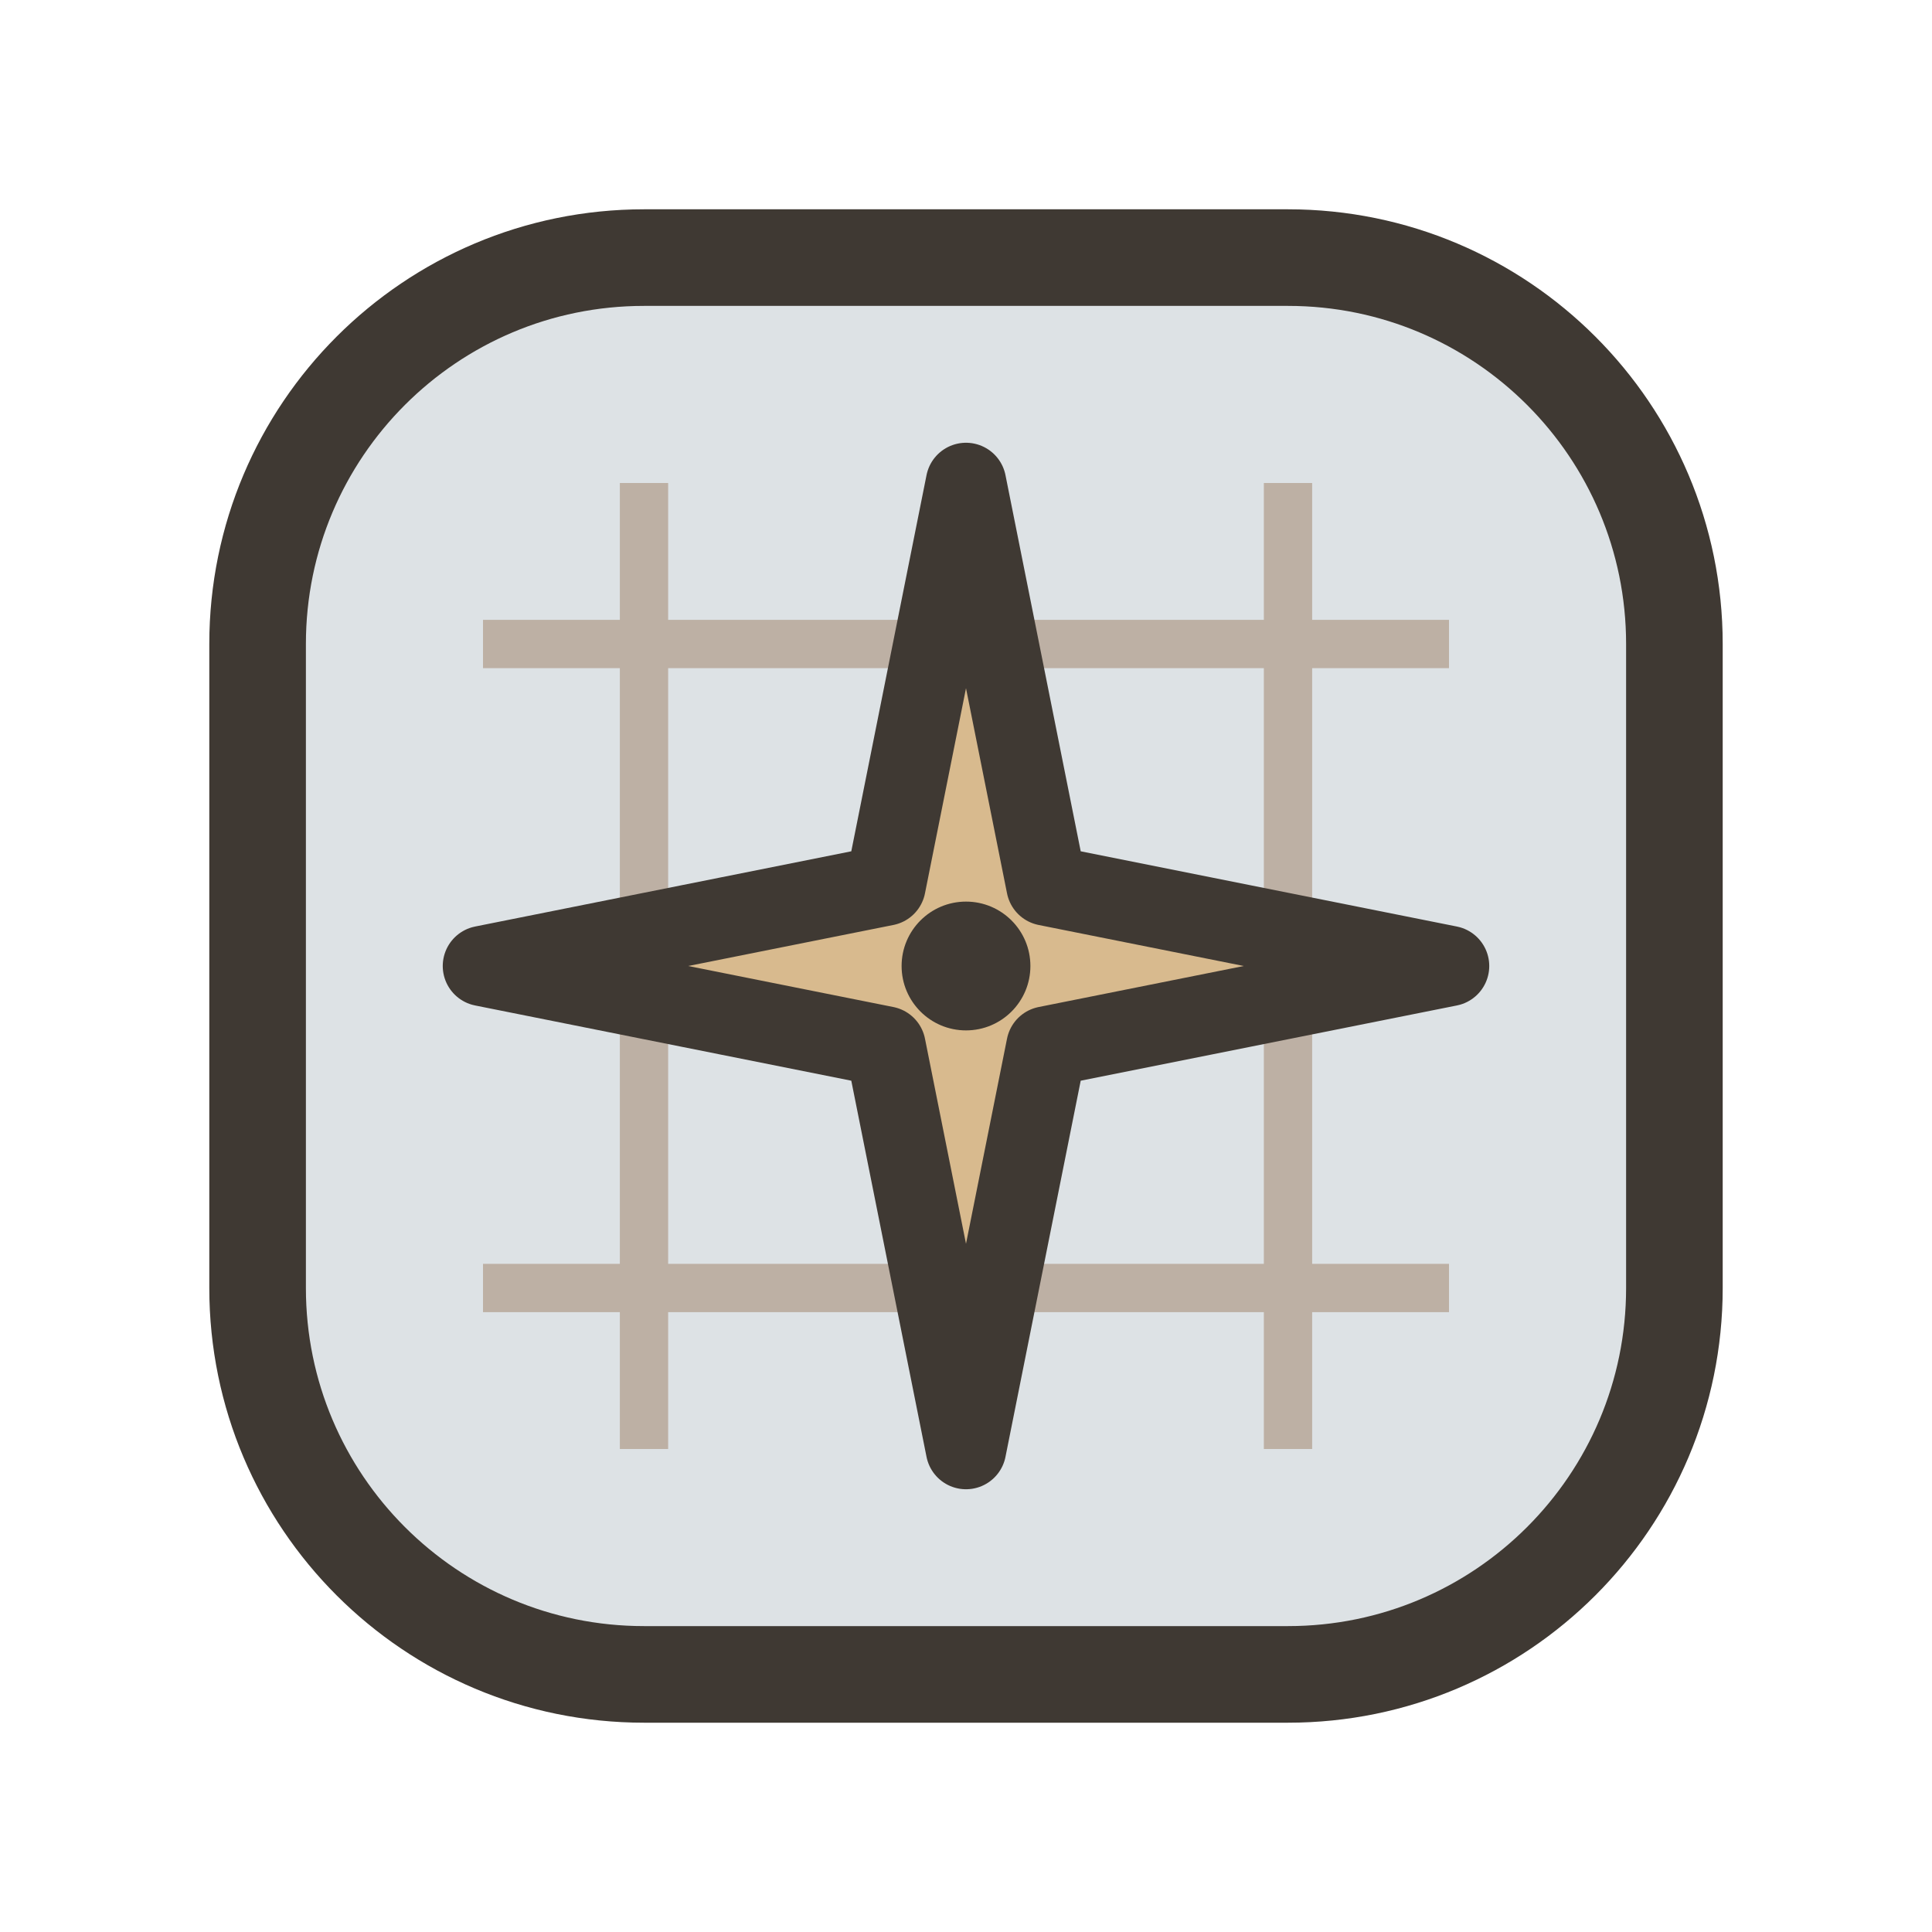
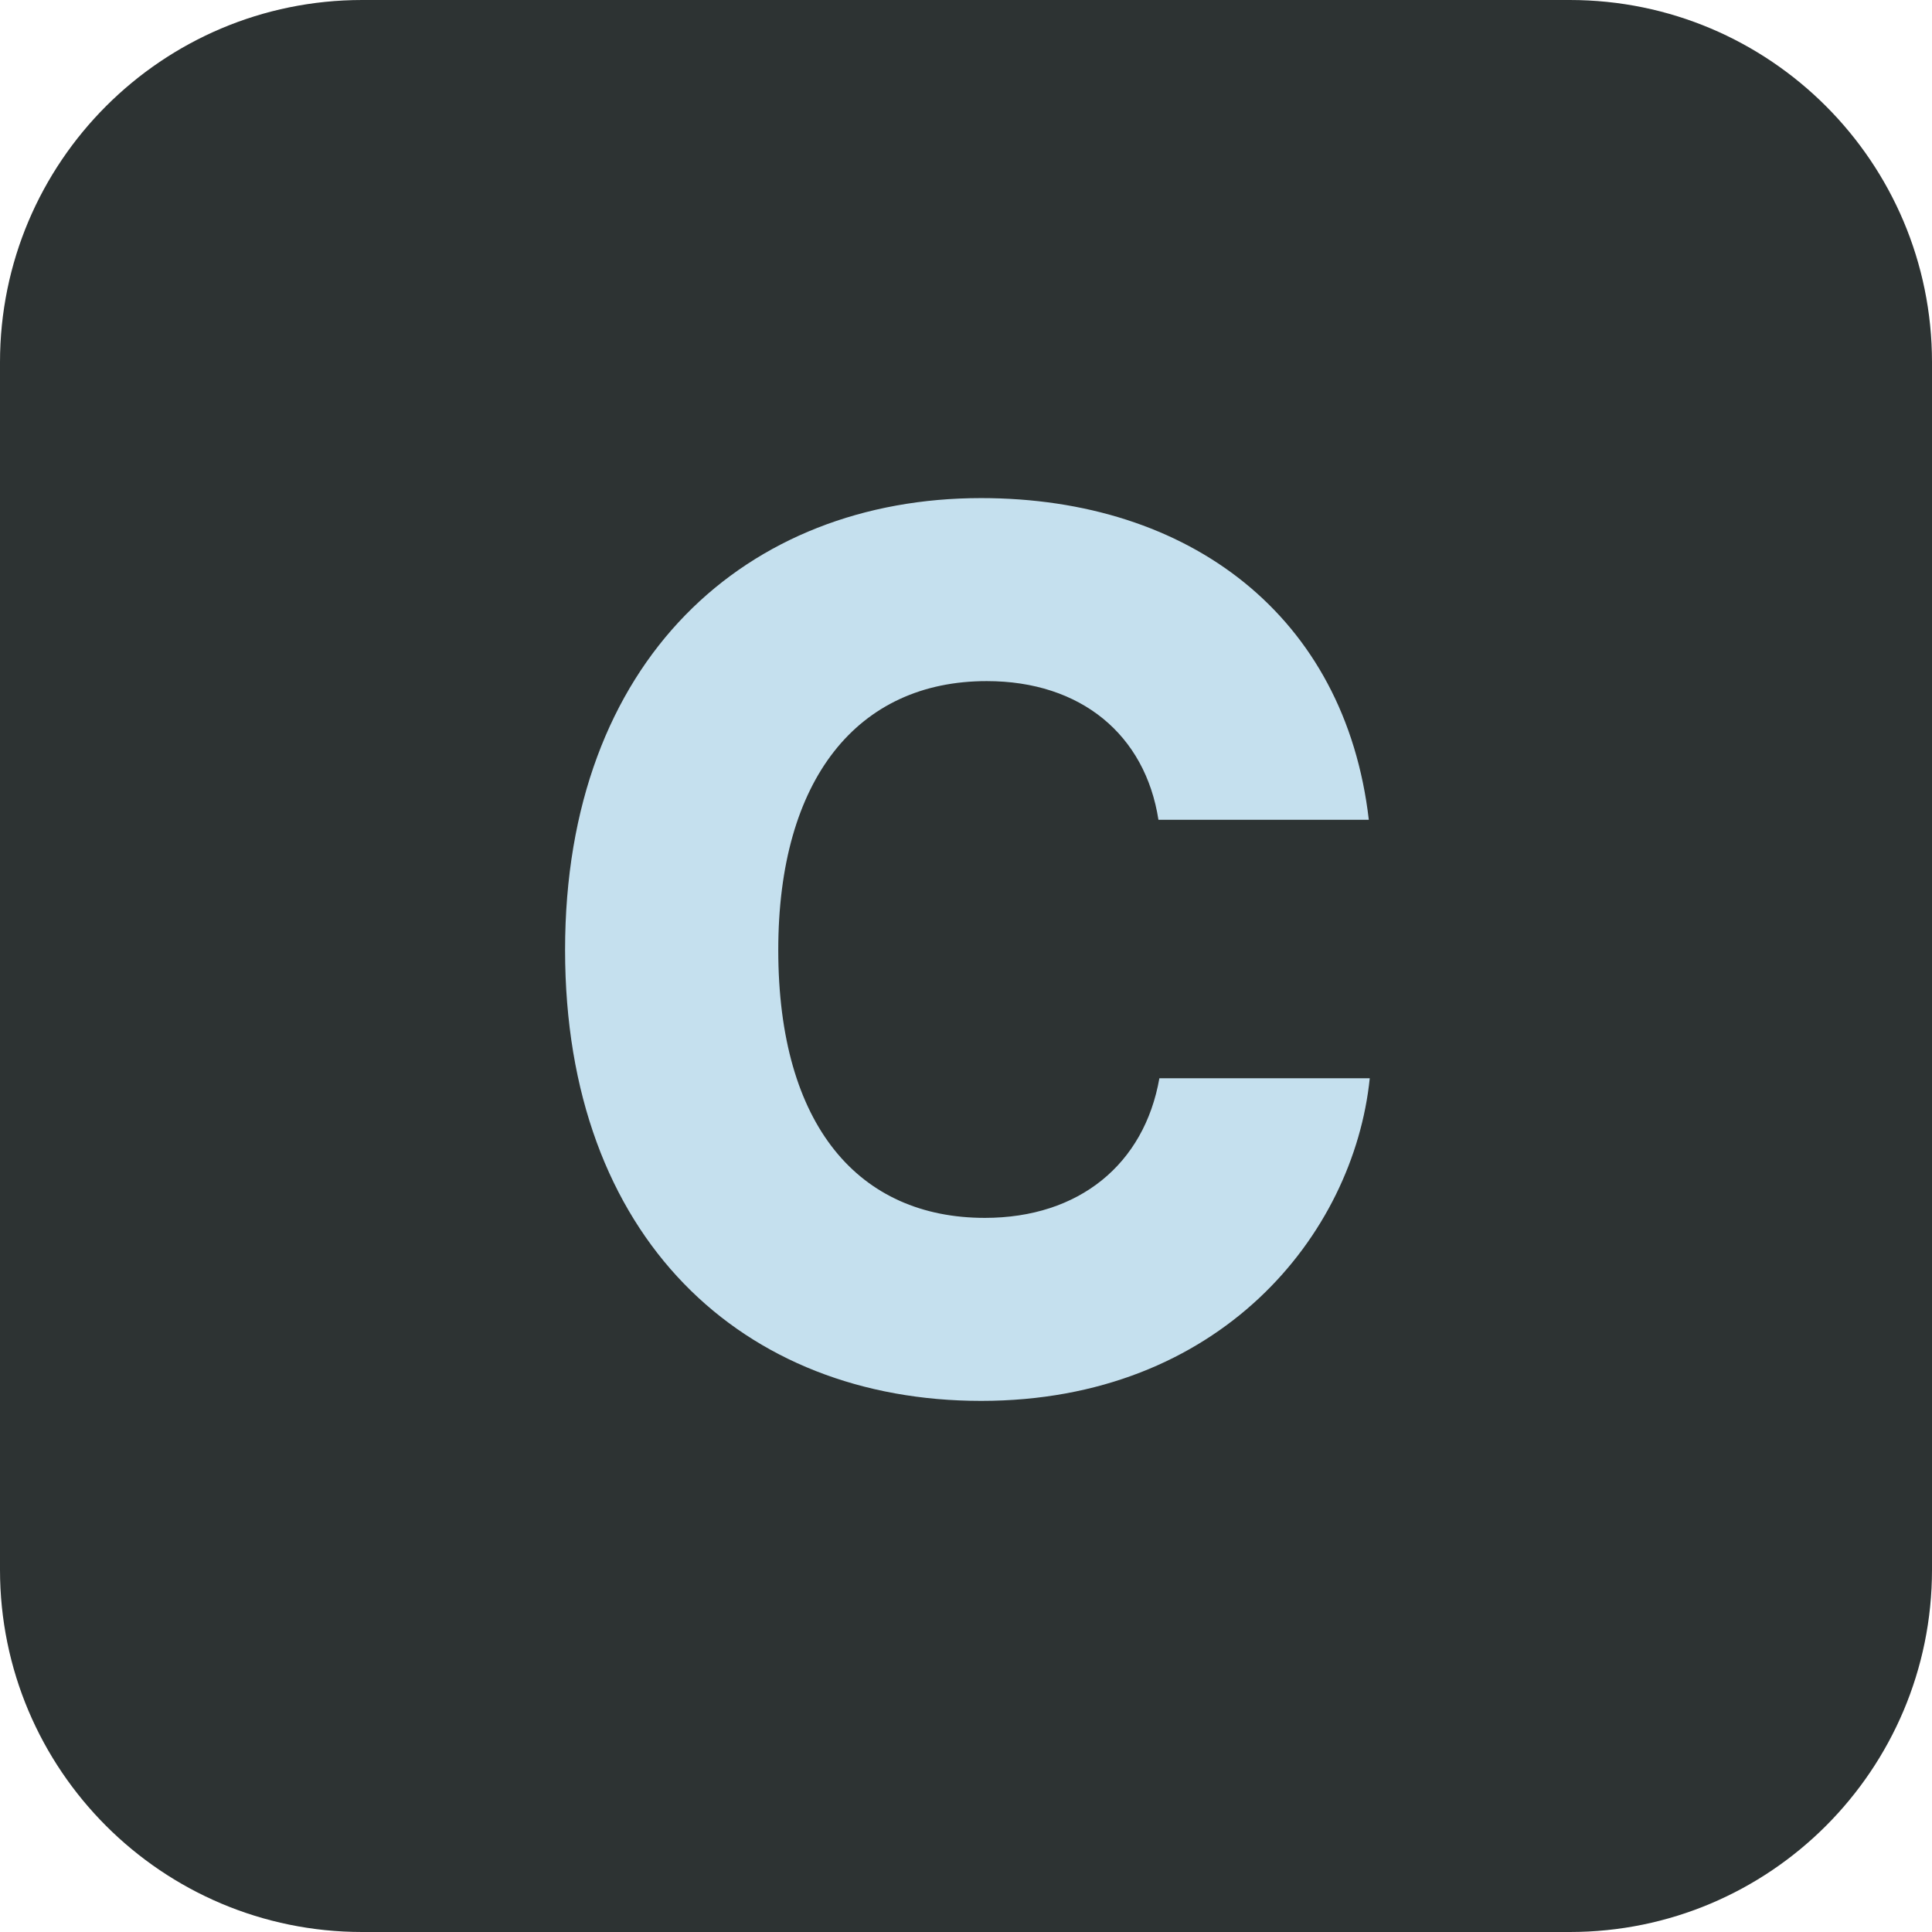
- <svg xmlns="http://www.w3.org/2000/svg" viewBox="0 0 120 120" fill="none">
-   <rect x="16" y="16" width="88" height="88" rx="24" fill="#DDE2E5" stroke="#3F3933" stroke-width="6" />
-   <path d="M30 40H90M30 60H90M30 80H90M40 30V90M60 30V90M80 30V90" stroke="#BDB0A4" stroke-width="3" />
-   <path d="M60 30L65 55L90 60L65 65L60 90L55 65L30 60L55 55L60 30Z" fill="#D8BA8E" stroke="#3F3933" stroke-width="5" stroke-linejoin="round" />
-   <circle cx="60" cy="60" r="4" fill="#3F3933" />
+ <svg xmlns="http://www.w3.org/2000/svg" viewBox="0 0 32 32">
+   <rect width="32" height="32" rx="6" fill="#2D3333" />
+   <text x="16" y="23" text-anchor="middle" font-family="system-ui,-apple-system,sans-serif" font-weight="800" font-size="20" fill="#C5E0EE" letter-spacing="-0.02em">C</text>
</svg>
